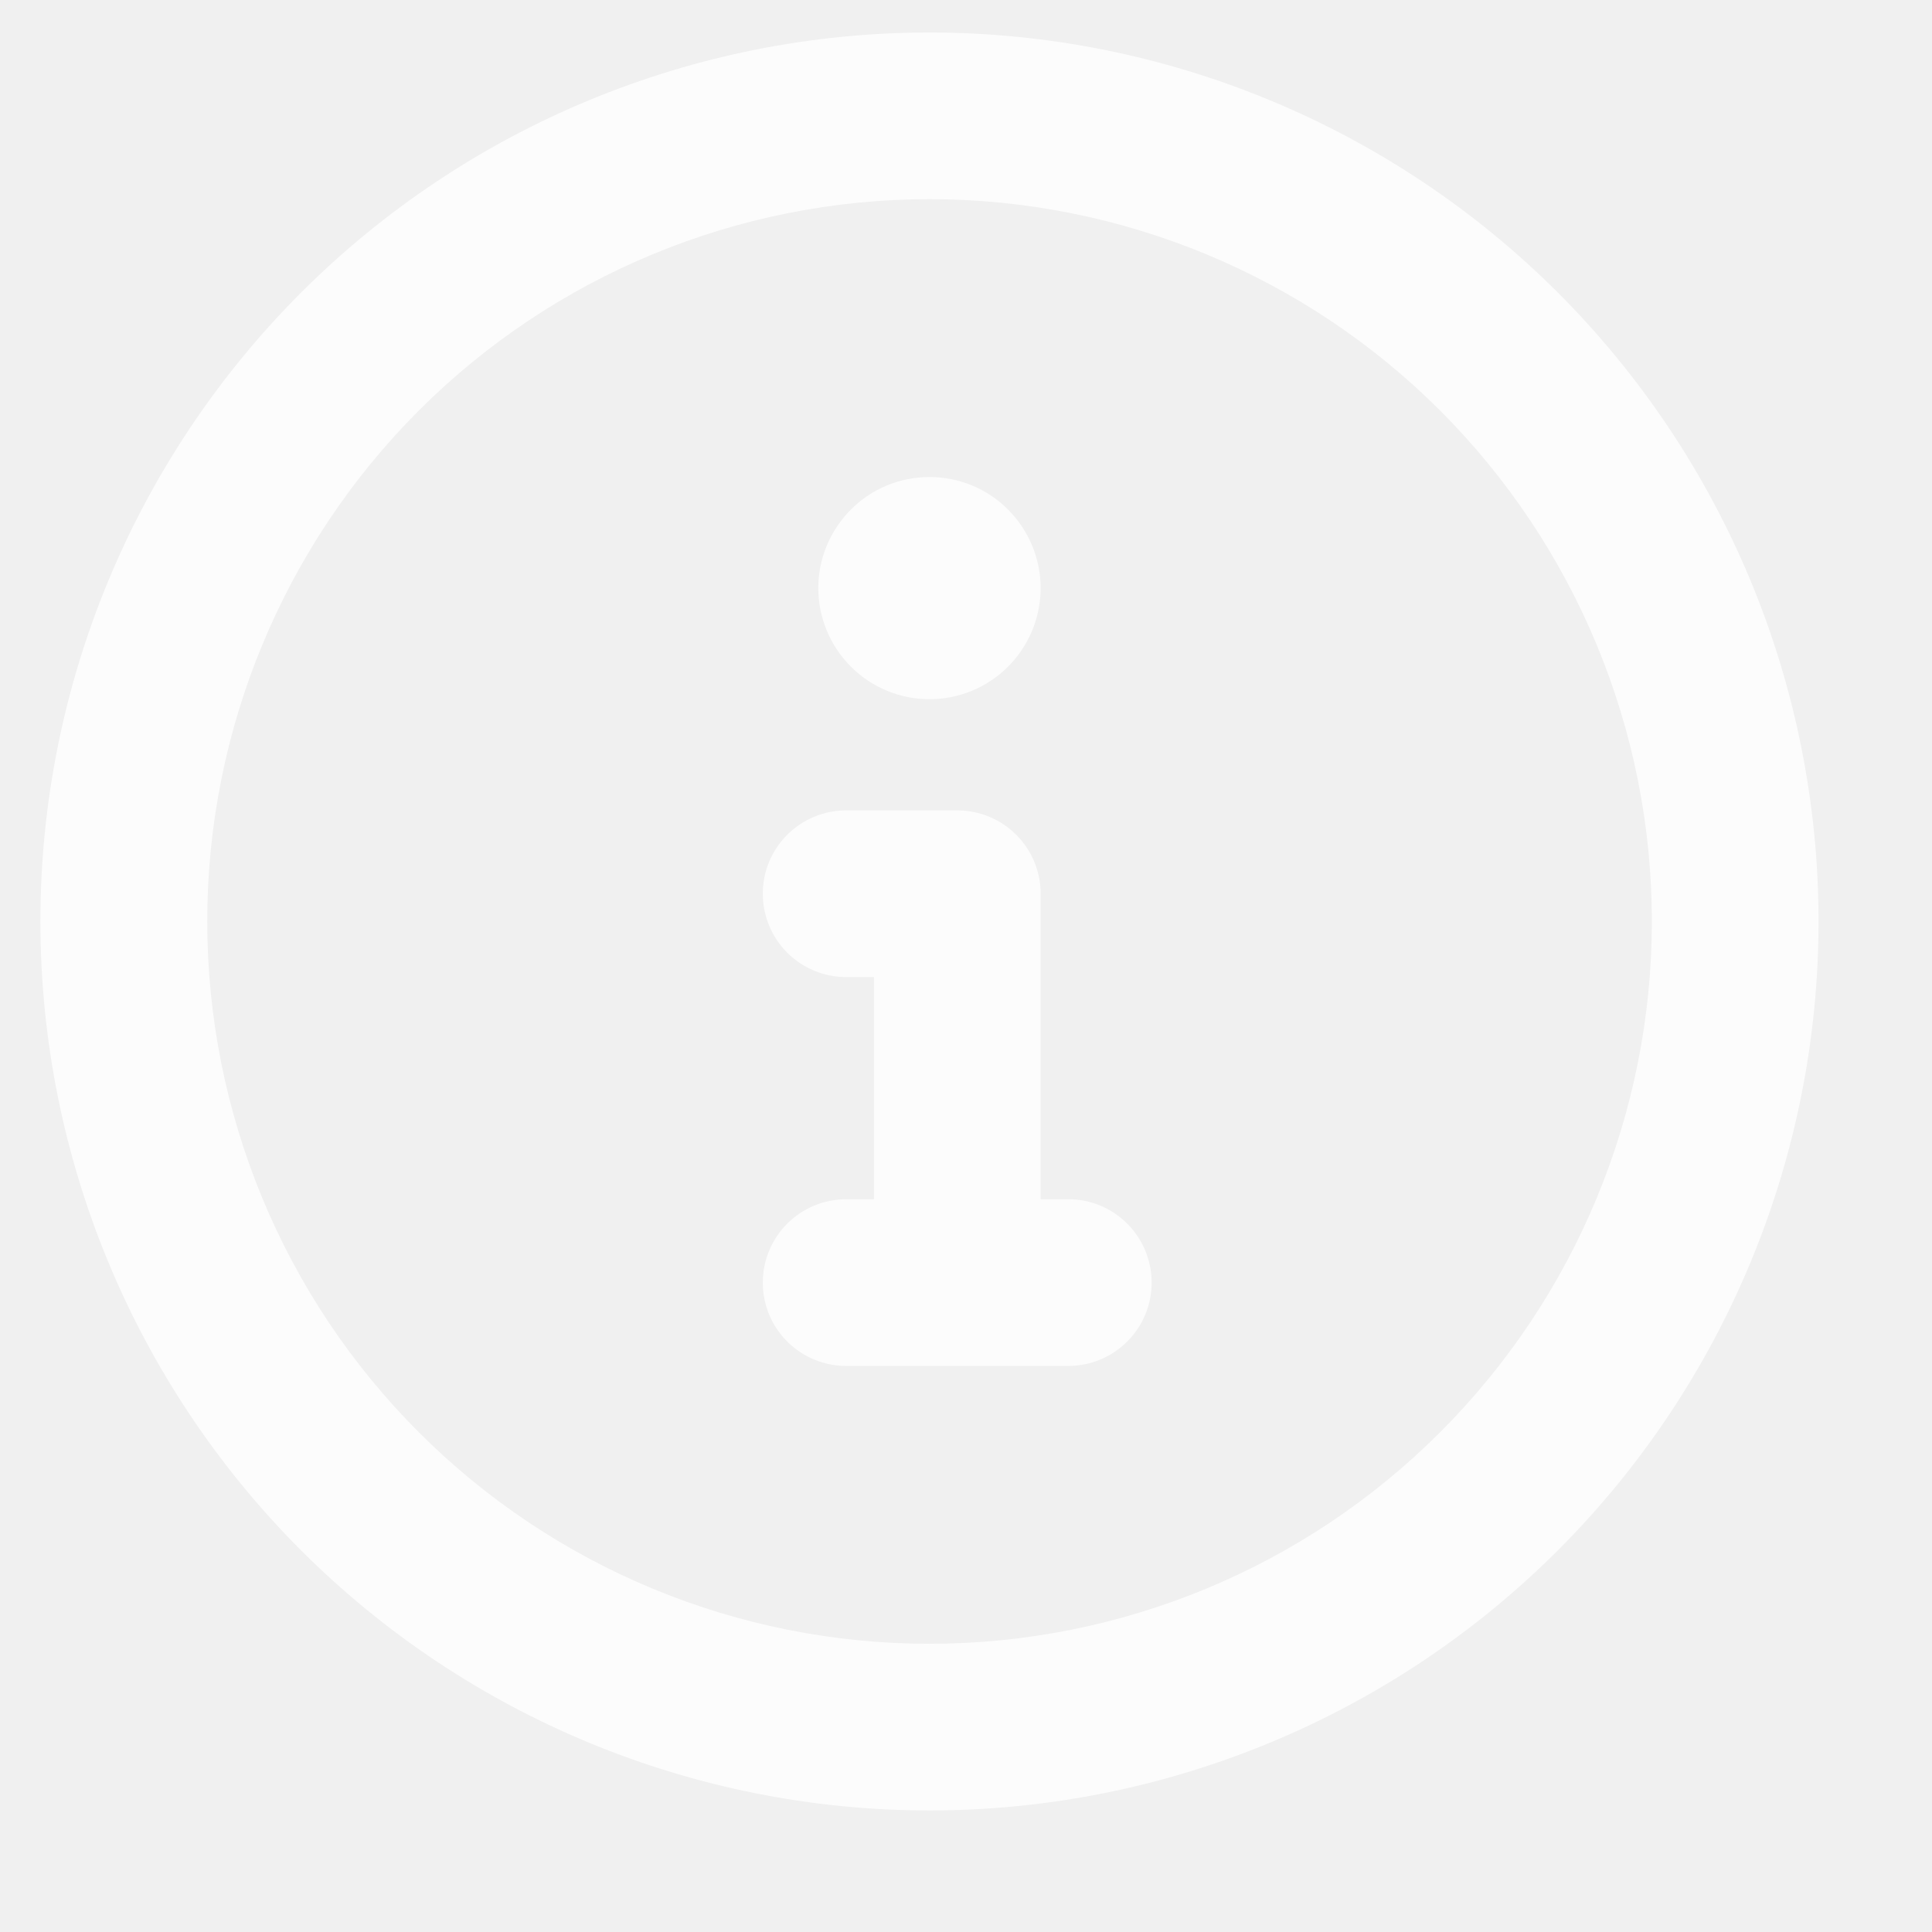
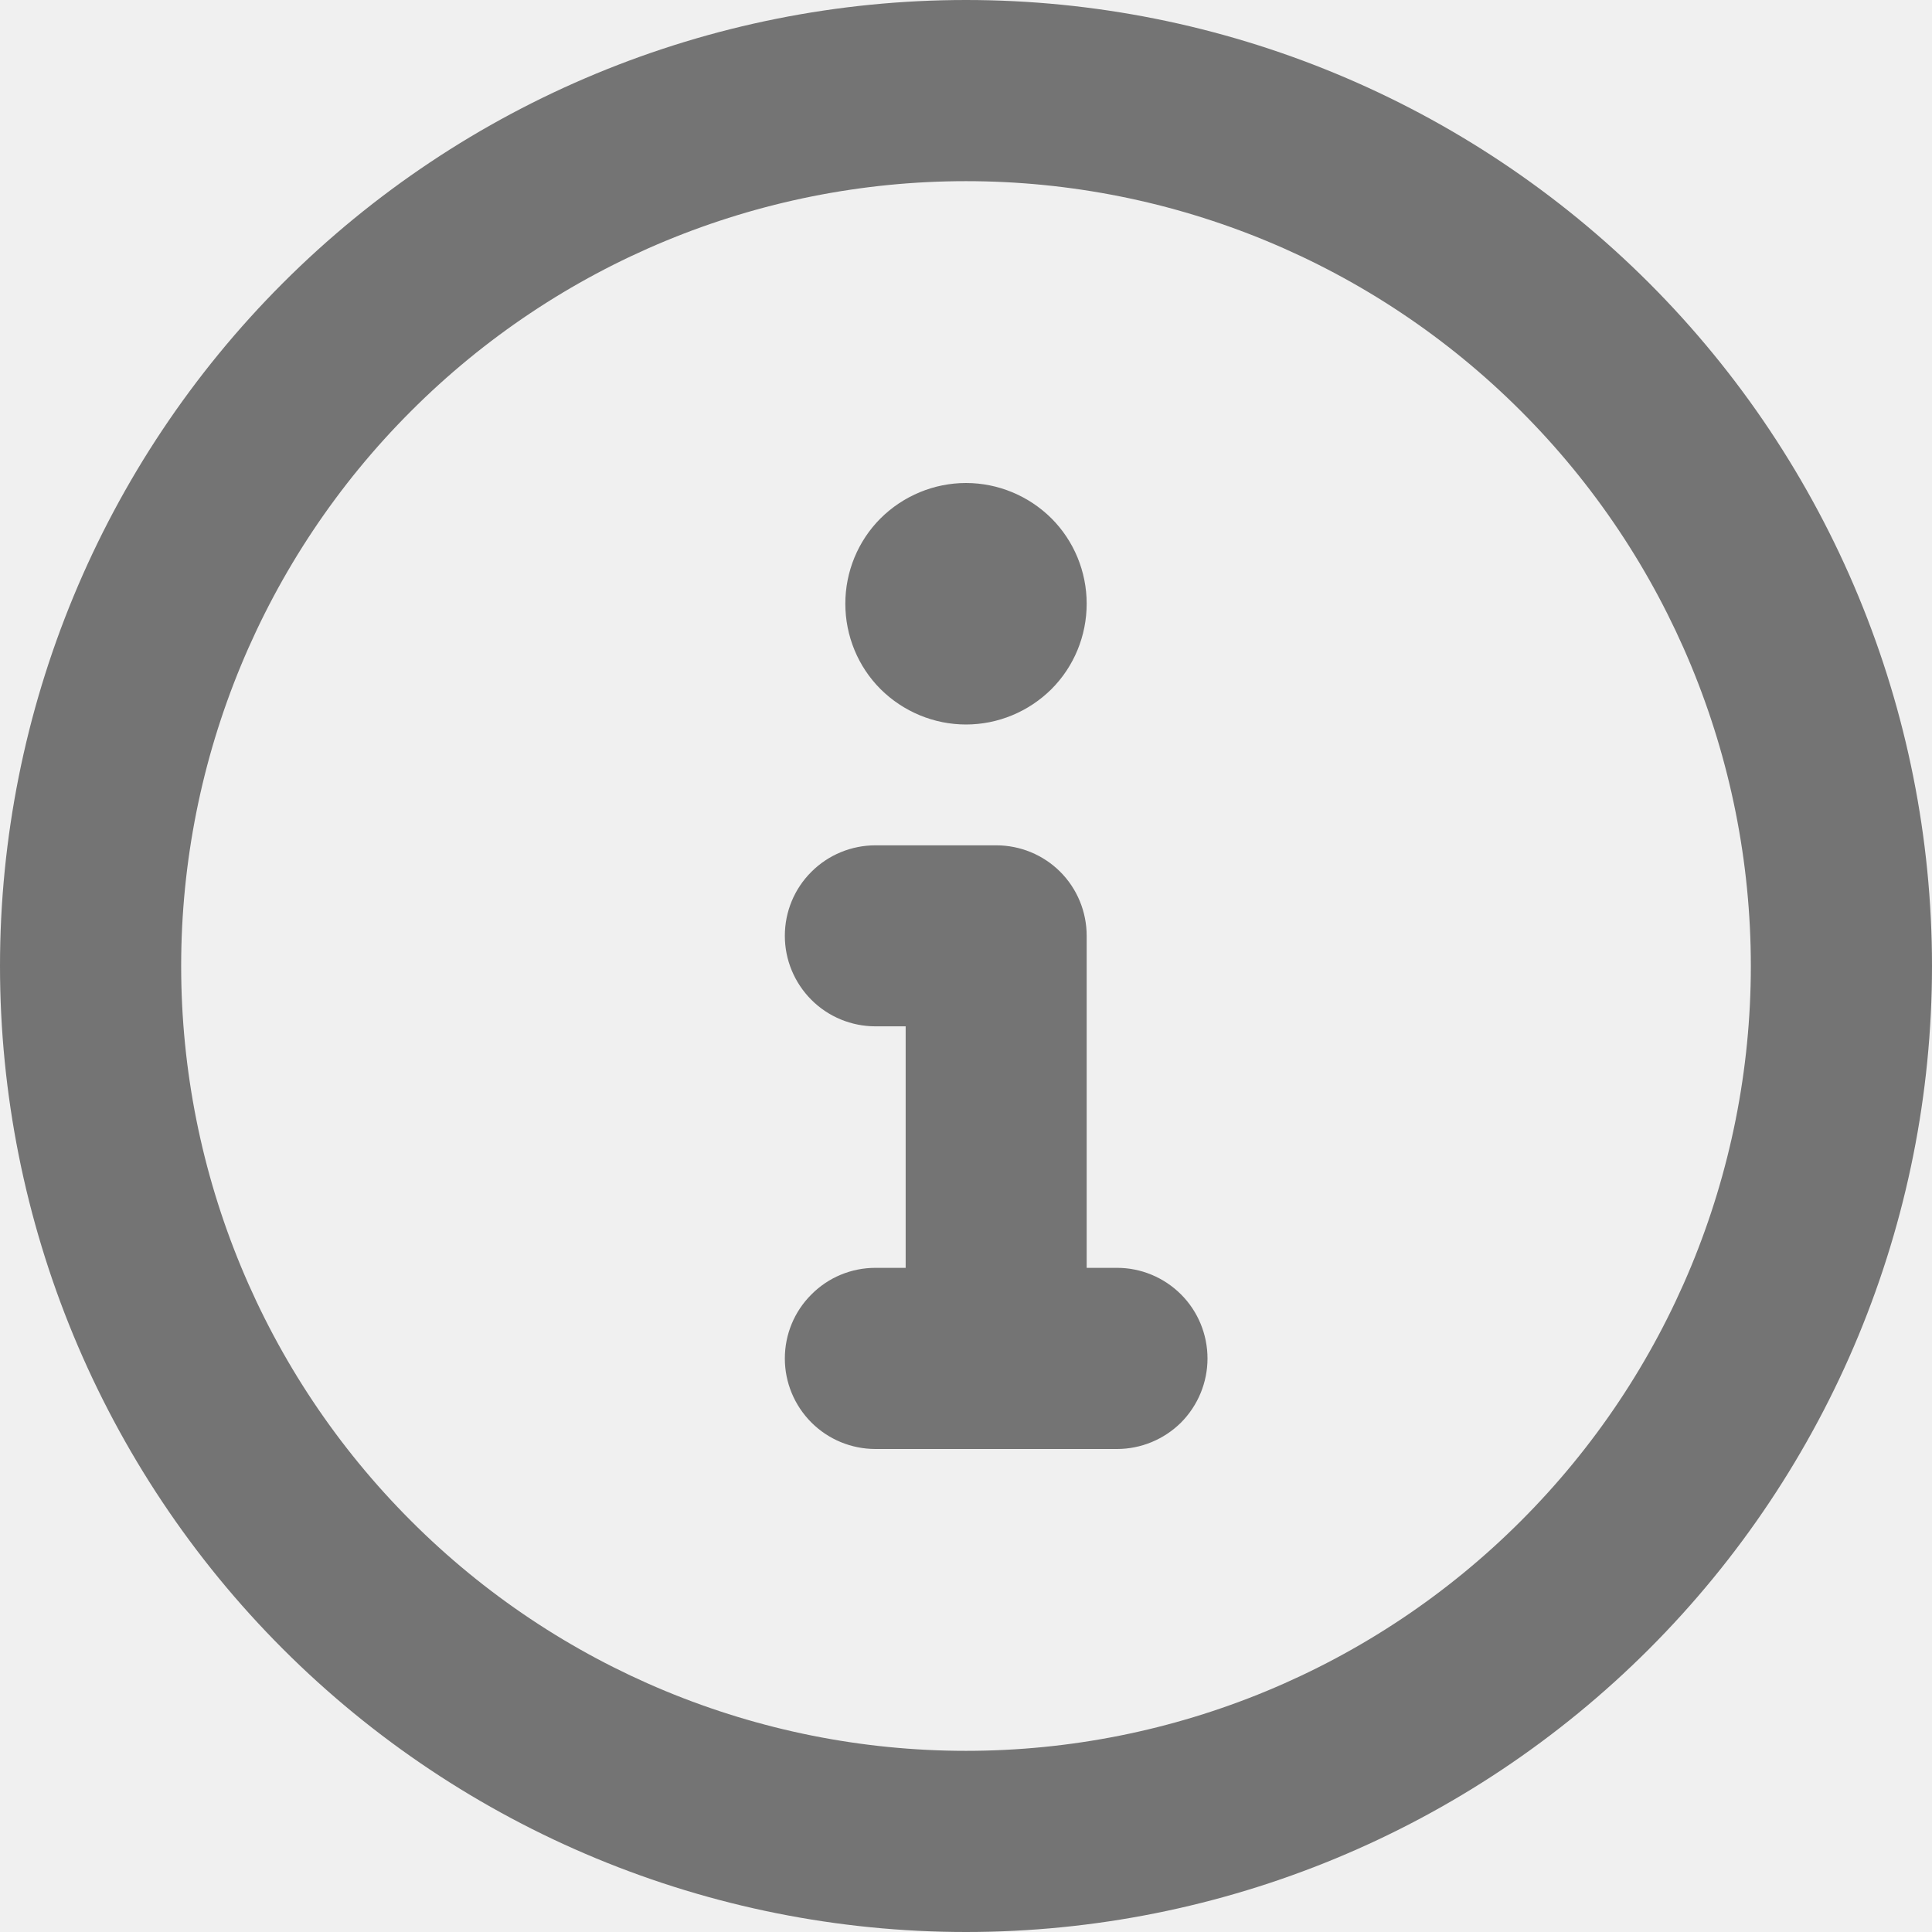
- <svg xmlns="http://www.w3.org/2000/svg" width="11" height="11" viewBox="0 0 11 11" fill="none">
-   <g clip-path="url(#clip0_5192_1566)">
-     <path d="M0.23 5.246C0.23 3.904 0.764 2.617 1.713 1.667C2.662 0.718 3.95 0.185 5.292 0.185C6.634 0.185 7.922 0.718 8.871 1.667C9.82 2.617 10.354 3.904 10.354 5.246C10.354 6.589 9.82 7.876 8.871 8.826C7.922 9.775 6.634 10.308 5.292 10.308C3.95 10.308 2.662 9.775 1.713 8.826C0.764 7.876 0.23 6.589 0.23 5.246ZM5.292 1.134C4.201 1.134 3.155 1.567 2.384 2.338C1.613 3.11 1.18 4.156 1.18 5.246C1.18 6.337 1.613 7.383 2.384 8.154C3.155 8.926 4.201 9.359 5.292 9.359C6.383 9.359 7.429 8.926 8.2 8.154C8.971 7.383 9.405 6.337 9.405 5.246C9.405 4.156 8.971 3.11 8.2 2.338C7.429 1.567 6.383 1.134 5.292 1.134ZM4.343 5.088C4.343 4.962 4.393 4.842 4.482 4.753C4.571 4.664 4.692 4.614 4.817 4.614H5.45C5.576 4.614 5.697 4.664 5.786 4.753C5.875 4.842 5.925 4.962 5.925 5.088V6.828H6.083C6.209 6.828 6.329 6.878 6.418 6.967C6.507 7.056 6.557 7.177 6.557 7.303C6.557 7.429 6.507 7.549 6.418 7.638C6.329 7.727 6.209 7.777 6.083 7.777H4.817C4.692 7.777 4.571 7.727 4.482 7.638C4.393 7.549 4.343 7.429 4.343 7.303C4.343 7.177 4.393 7.056 4.482 6.967C4.571 6.878 4.692 6.828 4.817 6.828H4.976V5.563H4.817C4.692 5.563 4.571 5.513 4.482 5.424C4.393 5.335 4.343 5.214 4.343 5.088ZM5.292 3.981C5.124 3.981 4.963 3.914 4.845 3.796C4.726 3.677 4.659 3.516 4.659 3.348C4.659 3.181 4.726 3.02 4.845 2.901C4.963 2.782 5.124 2.716 5.292 2.716C5.46 2.716 5.621 2.782 5.739 2.901C5.858 3.02 5.925 3.181 5.925 3.348C5.925 3.516 5.858 3.677 5.739 3.796C5.621 3.914 5.46 3.981 5.292 3.981Z" fill="white" fill-opacity="0.8" />
-   </g>
-   <defs>
-     <clipPath id="clip0_5192_1566">
-       <rect width="10.123" height="10.123" fill="white" transform="translate(0.230469 0.18457)" />
-     </clipPath>
-   </defs>
+ <svg xmlns="http://www.w3.org/2000/svg" width="13" height="13" viewBox="0 0 13 13" fill="none">
+   <path d="M0 6.5C0 4.776 0.685 3.123 1.904 1.904C3.123 0.685 4.776 0 6.5 0C8.224 0 9.877 0.685 11.096 1.904C12.315 3.123 13 4.776 13 6.5C13 8.224 12.315 9.877 11.096 11.096C9.877 12.315 8.224 13 6.5 13C4.776 13 3.123 12.315 1.904 11.096C0.685 9.877 0 8.224 0 6.5ZM6.5 1.219C5.099 1.219 3.756 1.775 2.766 2.766C1.775 3.756 1.219 5.099 1.219 6.5C1.219 7.901 1.775 9.244 2.766 10.234C3.756 11.225 5.099 11.781 6.5 11.781C7.901 11.781 9.244 11.225 10.234 10.234C11.225 9.244 11.781 7.901 11.781 6.5C11.781 5.099 11.225 3.756 10.234 2.766C9.244 1.775 7.901 1.219 6.5 1.219ZM5.281 6.297C5.281 6.135 5.345 5.98 5.46 5.866C5.574 5.752 5.729 5.688 5.891 5.688H6.703C6.865 5.688 7.02 5.752 7.134 5.866C7.248 5.98 7.312 6.135 7.312 6.297V8.531H7.516C7.677 8.531 7.832 8.595 7.947 8.71C8.061 8.824 8.125 8.979 8.125 9.141C8.125 9.302 8.061 9.457 7.947 9.572C7.832 9.686 7.677 9.75 7.516 9.75H5.891C5.729 9.75 5.574 9.686 5.46 9.572C5.345 9.457 5.281 9.302 5.281 9.141C5.281 8.979 5.345 8.824 5.46 8.71C5.574 8.595 5.729 8.531 5.891 8.531H6.094V6.906H5.891C5.729 6.906 5.574 6.842 5.46 6.728C5.345 6.613 5.281 6.458 5.281 6.297ZM6.5 4.875C6.285 4.875 6.078 4.789 5.925 4.637C5.773 4.485 5.688 4.278 5.688 4.062C5.688 3.847 5.773 3.64 5.925 3.488C6.078 3.336 6.285 3.25 6.5 3.25C6.715 3.25 6.922 3.336 7.075 3.488C7.227 3.64 7.312 3.847 7.312 4.062C7.312 4.278 7.227 4.485 7.075 4.637C6.922 4.789 6.715 4.875 6.5 4.875Z" fill="#747474" />
</svg>
